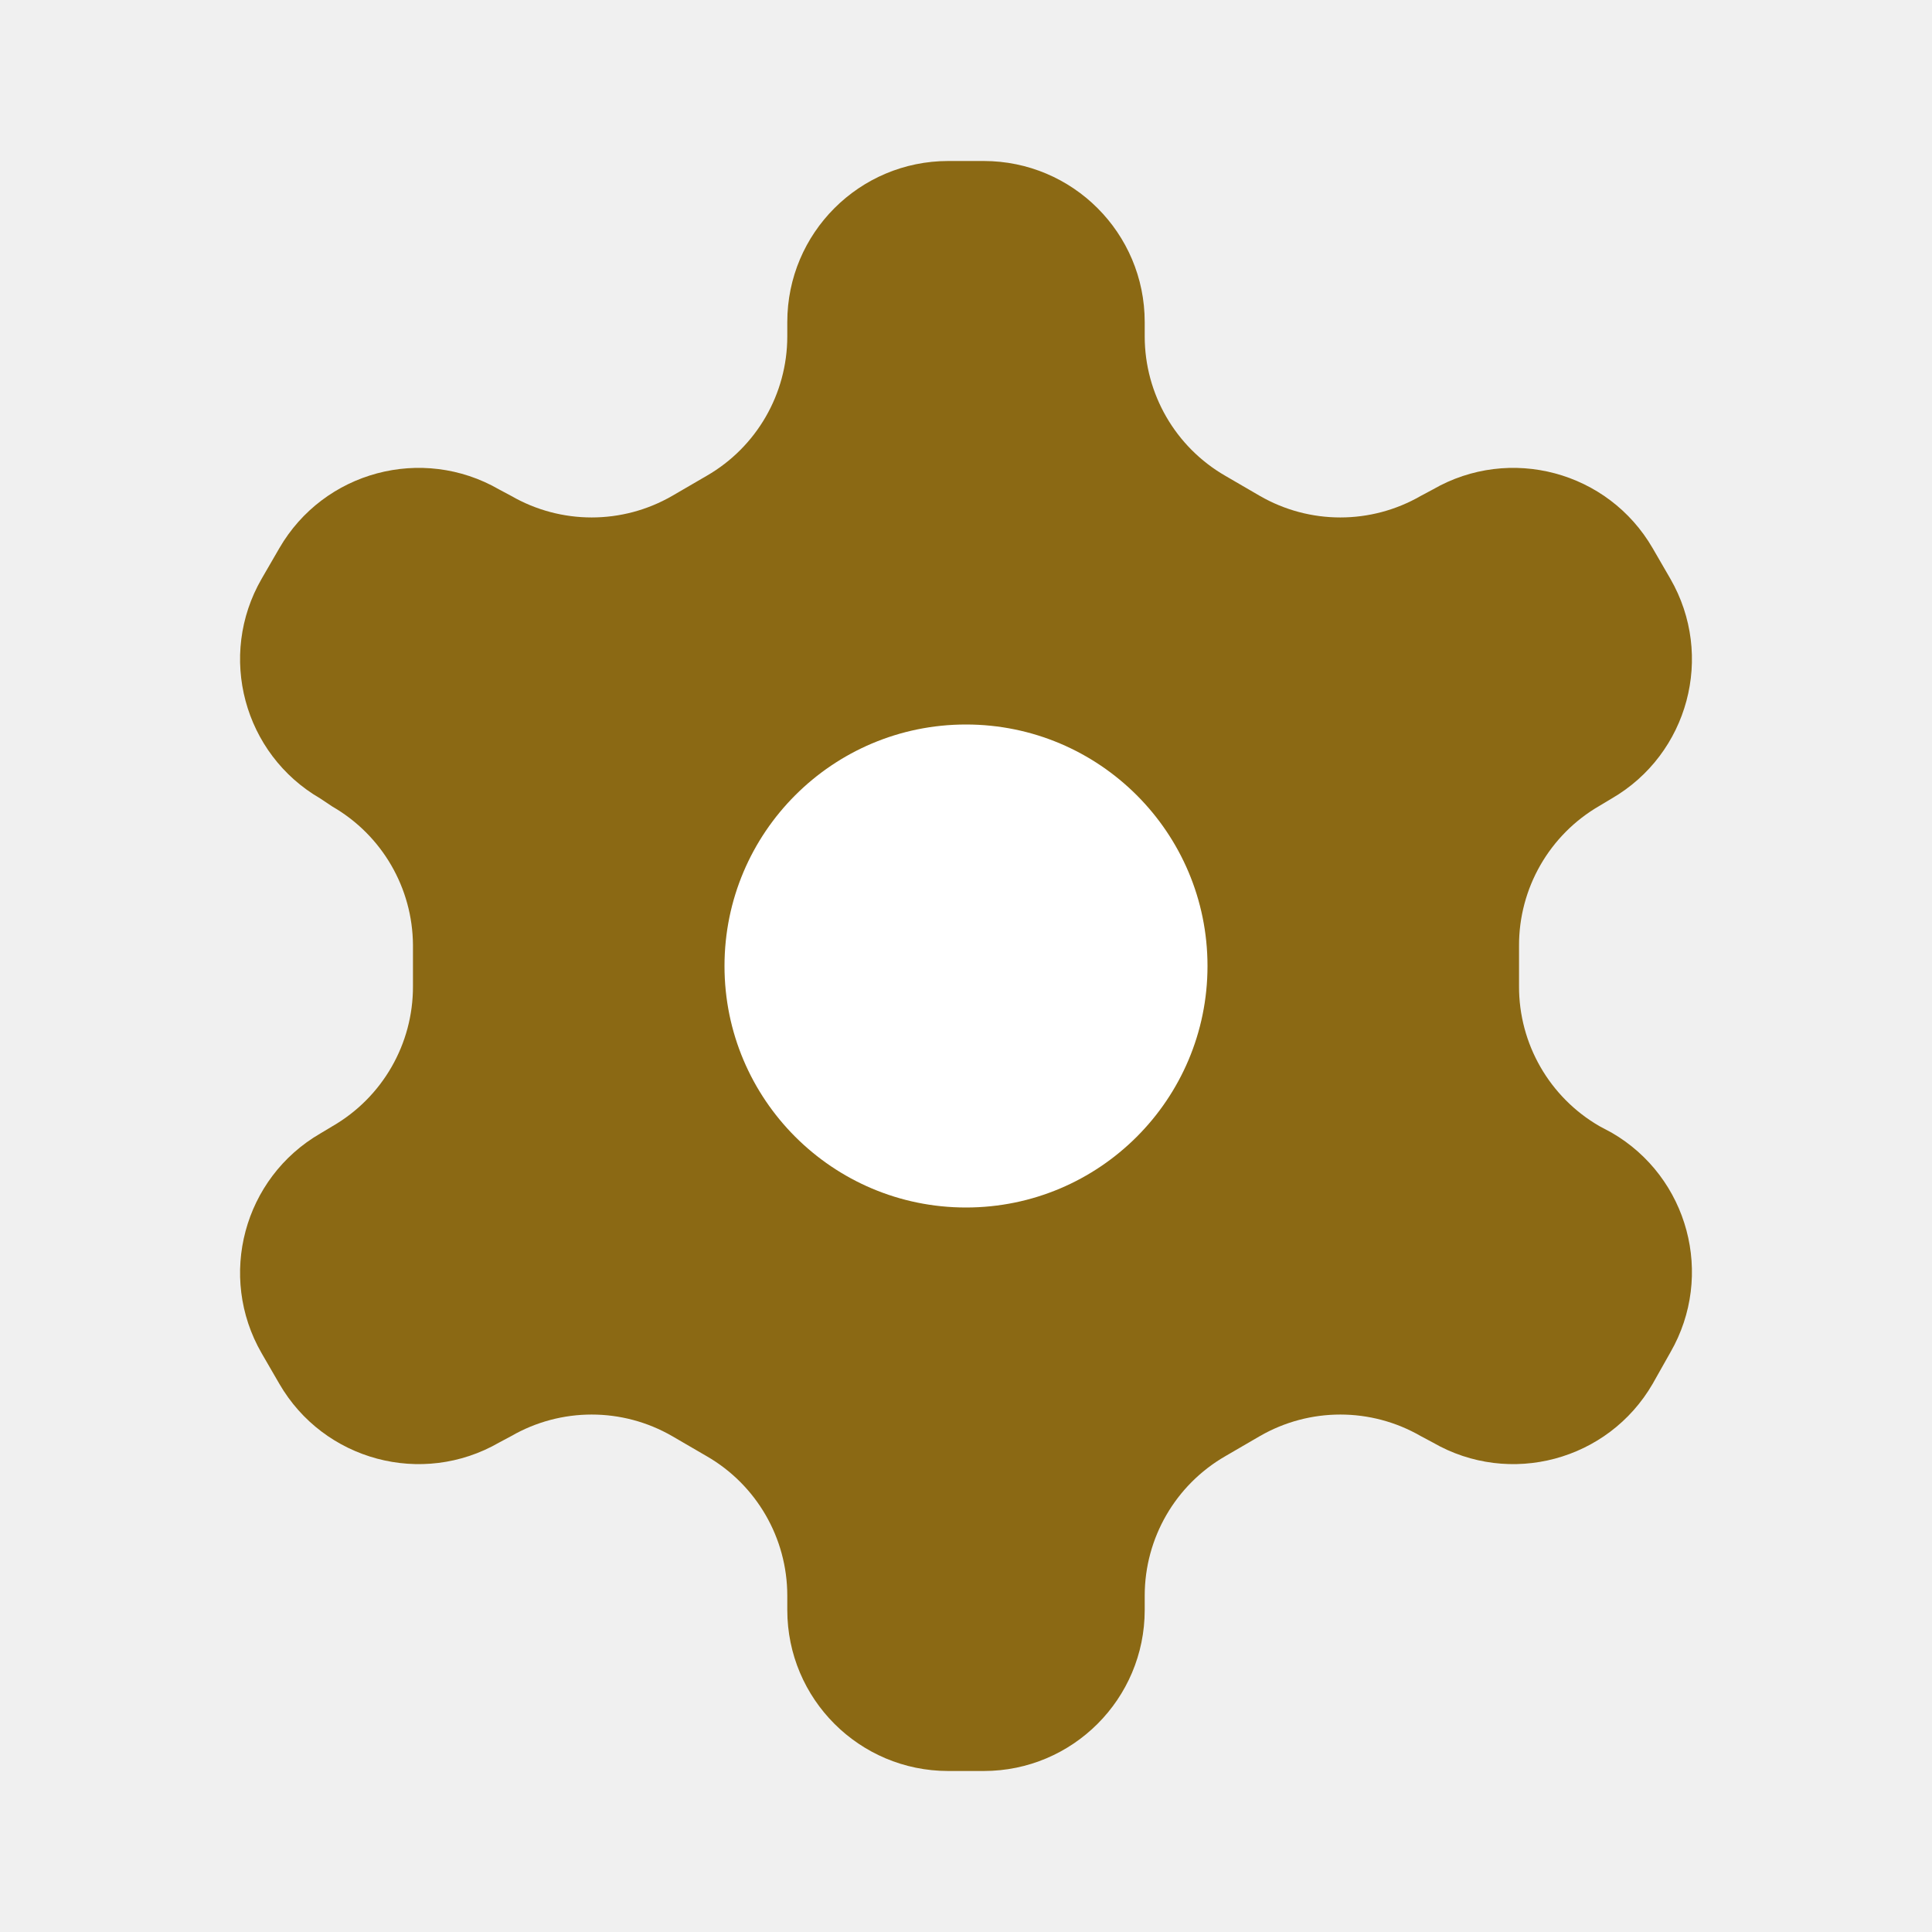
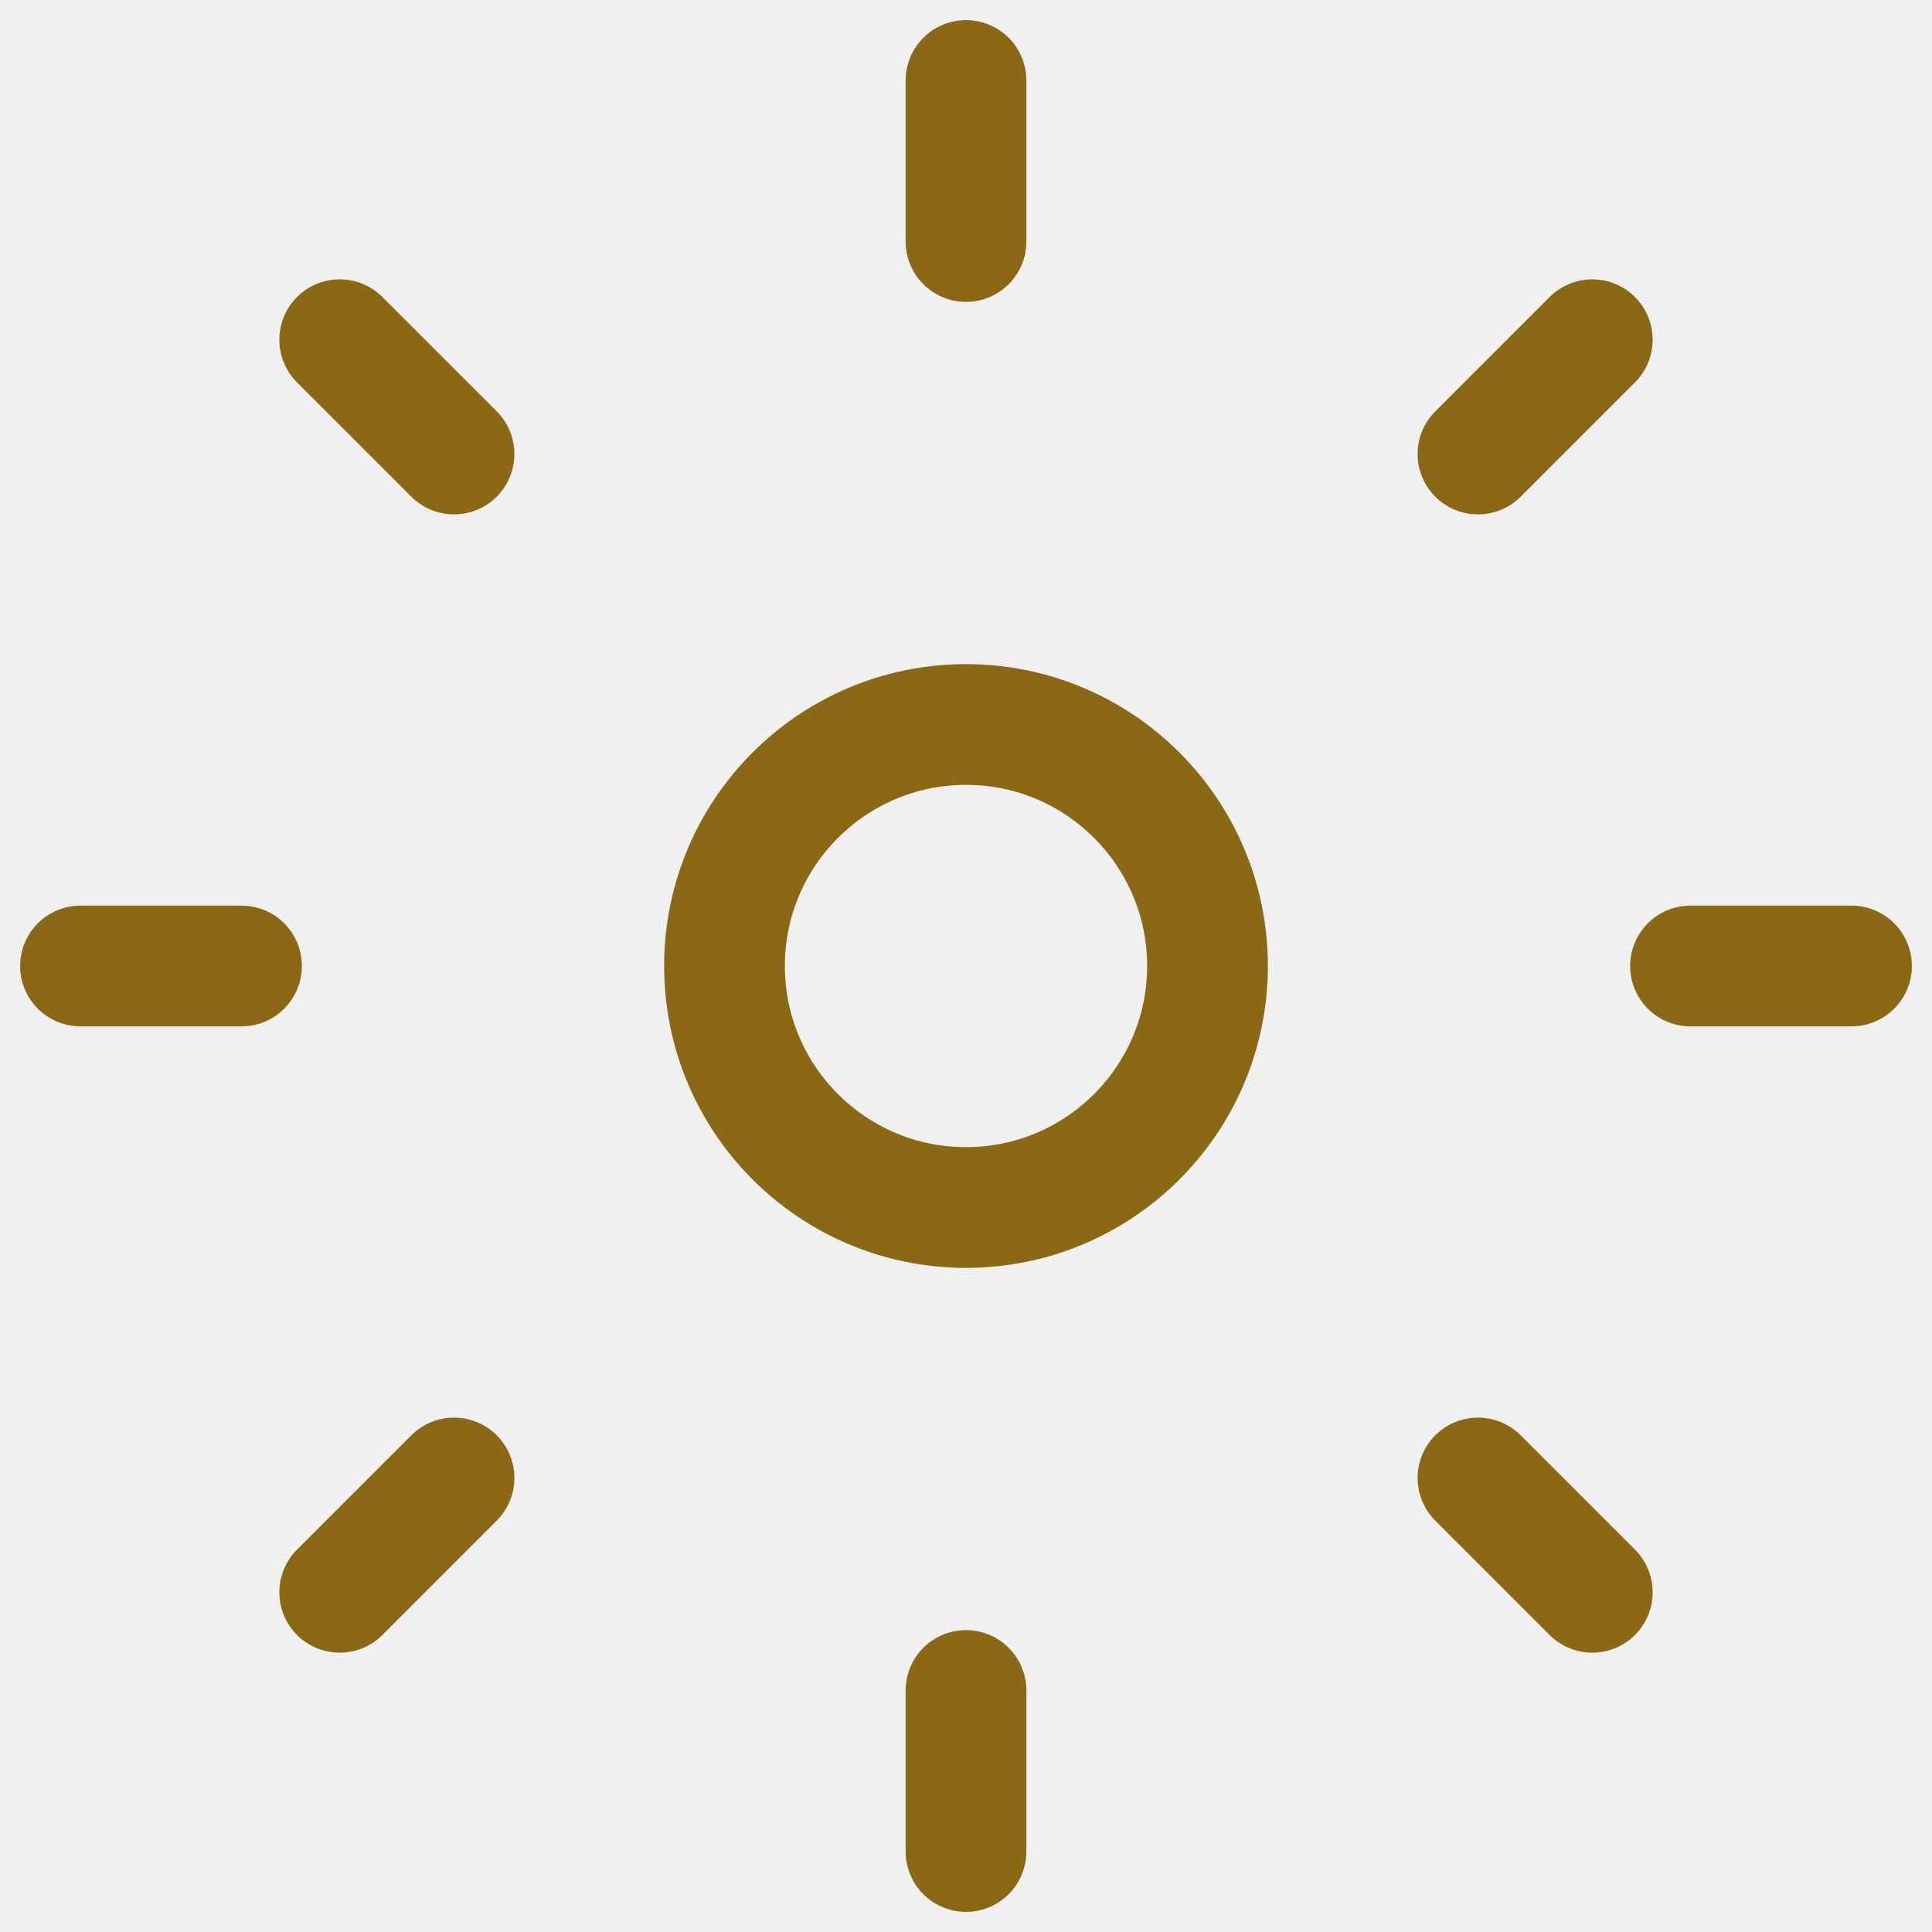
- <svg xmlns="http://www.w3.org/2000/svg" width="24" height="24" viewBox="0 0 24 24" fill="#8B6914" stroke="none">
-   <path d="M12.22 2h-.44a2 2 0 0 0-2 2v.18a2 2 0 0 1-1 1.73l-.43.25a2 2 0 0 1-2 0l-.15-.08a2 2 0 0 0-2.73.73l-.22.38a2 2 0 0 0 .73 2.73l.15.1a2 2 0 0 1 1 1.72v.51a2 2 0 0 1-1 1.74l-.15.09a2 2 0 0 0-.73 2.73l.22.38a2 2 0 0 0 2.73.73l.15-.08a2 2 0 0 1 2 0l.43.25a2 2 0 0 1 1 1.73V20a2 2 0 0 0 2 2h.44a2 2 0 0 0 2-2v-.18a2 2 0 0 1 1-1.73l.43-.25a2 2 0 0 1 2 0l.15.08a2 2 0 0 0 2.73-.73l.22-.39a2 2 0 0 0-.73-2.73l-.15-.08a2 2 0 0 1-1-1.74v-.5a2 2 0 0 1 1-1.74l.15-.09a2 2 0 0 0 .73-2.73l-.22-.38a2 2 0 0 0-2.73-.73l-.15.08a2 2 0 0 1-2 0l-.43-.25a2 2 0 0 1-1-1.73V4a2 2 0 0 0-2-2z" />
-   <circle cx="12" cy="12" r="3" fill="white" />
+ <svg xmlns="http://www.w3.org/2000/svg" width="24" height="24" viewBox="0 0 24 24" fill="none" stroke="#8B6914" stroke-width="1.5" stroke-linecap="round" stroke-linejoin="round">
+   <circle cx="12" cy="12" r="3" />
+   <path d="M12 1V3M12 21V23M4.22 4.22L5.64 5.64M18.36 18.36L19.78 19.78M1 12H3M21 12H23M4.22 19.78L5.64 18.36M18.36 5.64L19.78 4.22" />
</svg>
